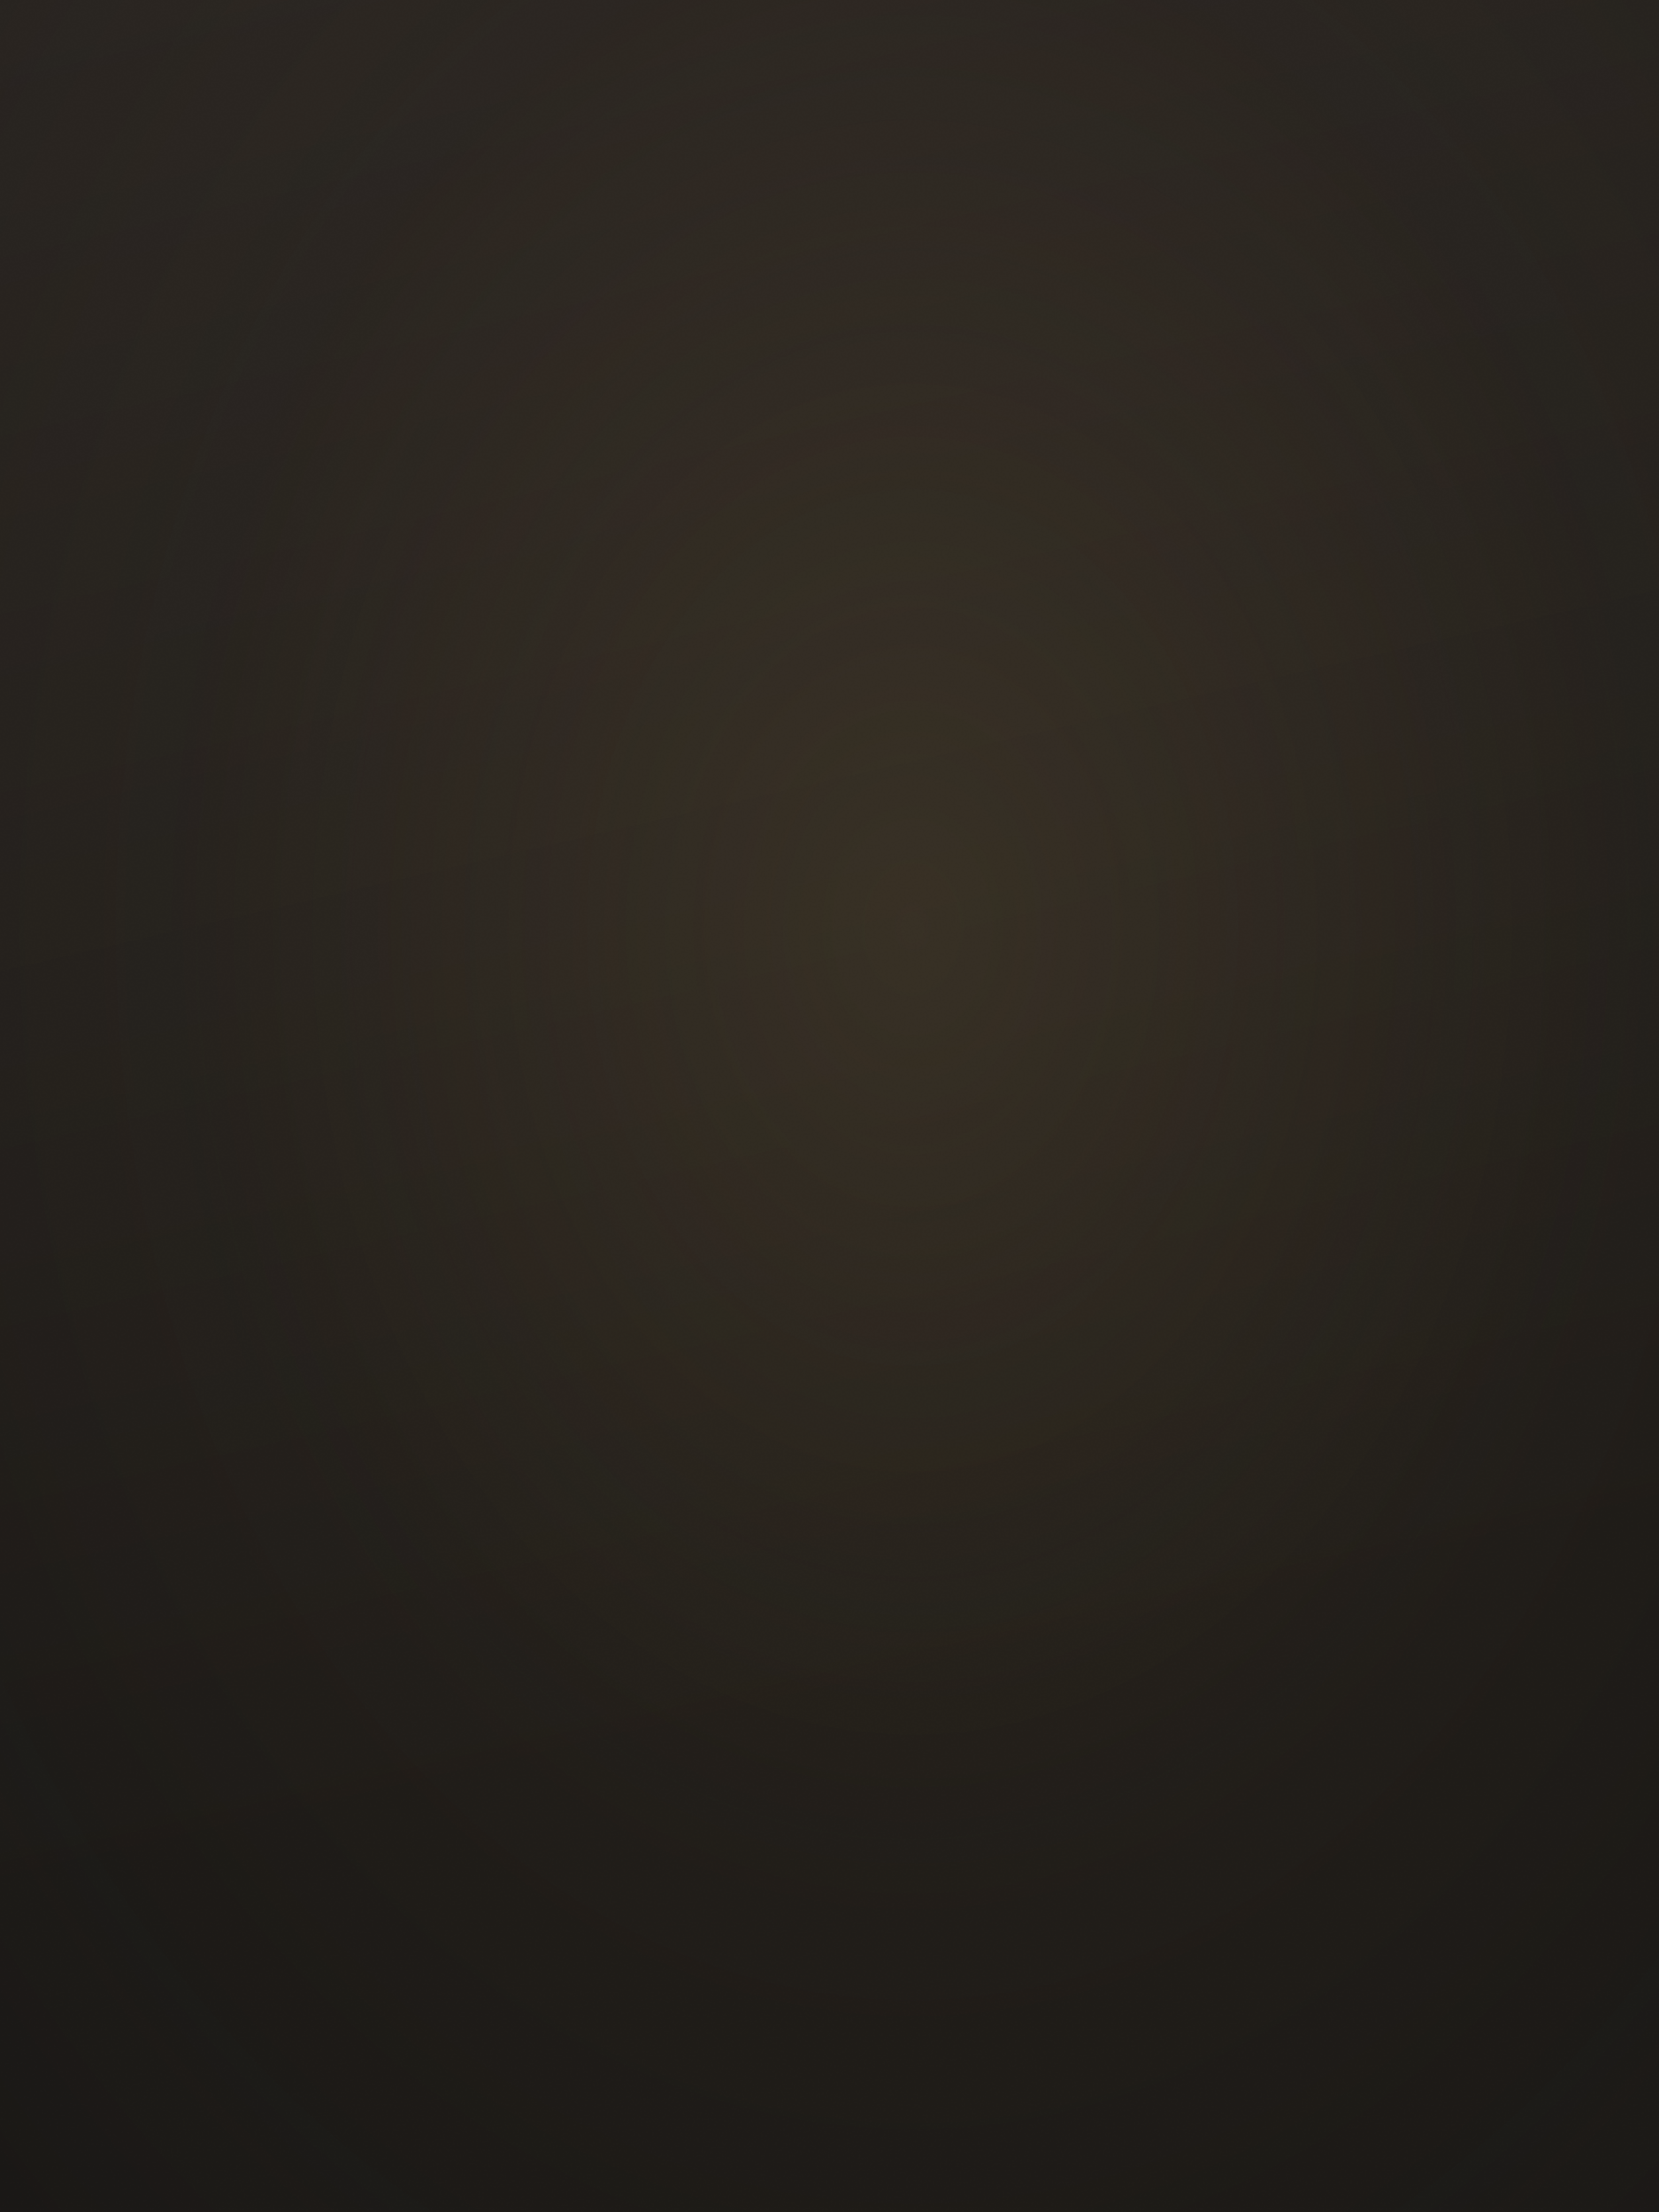
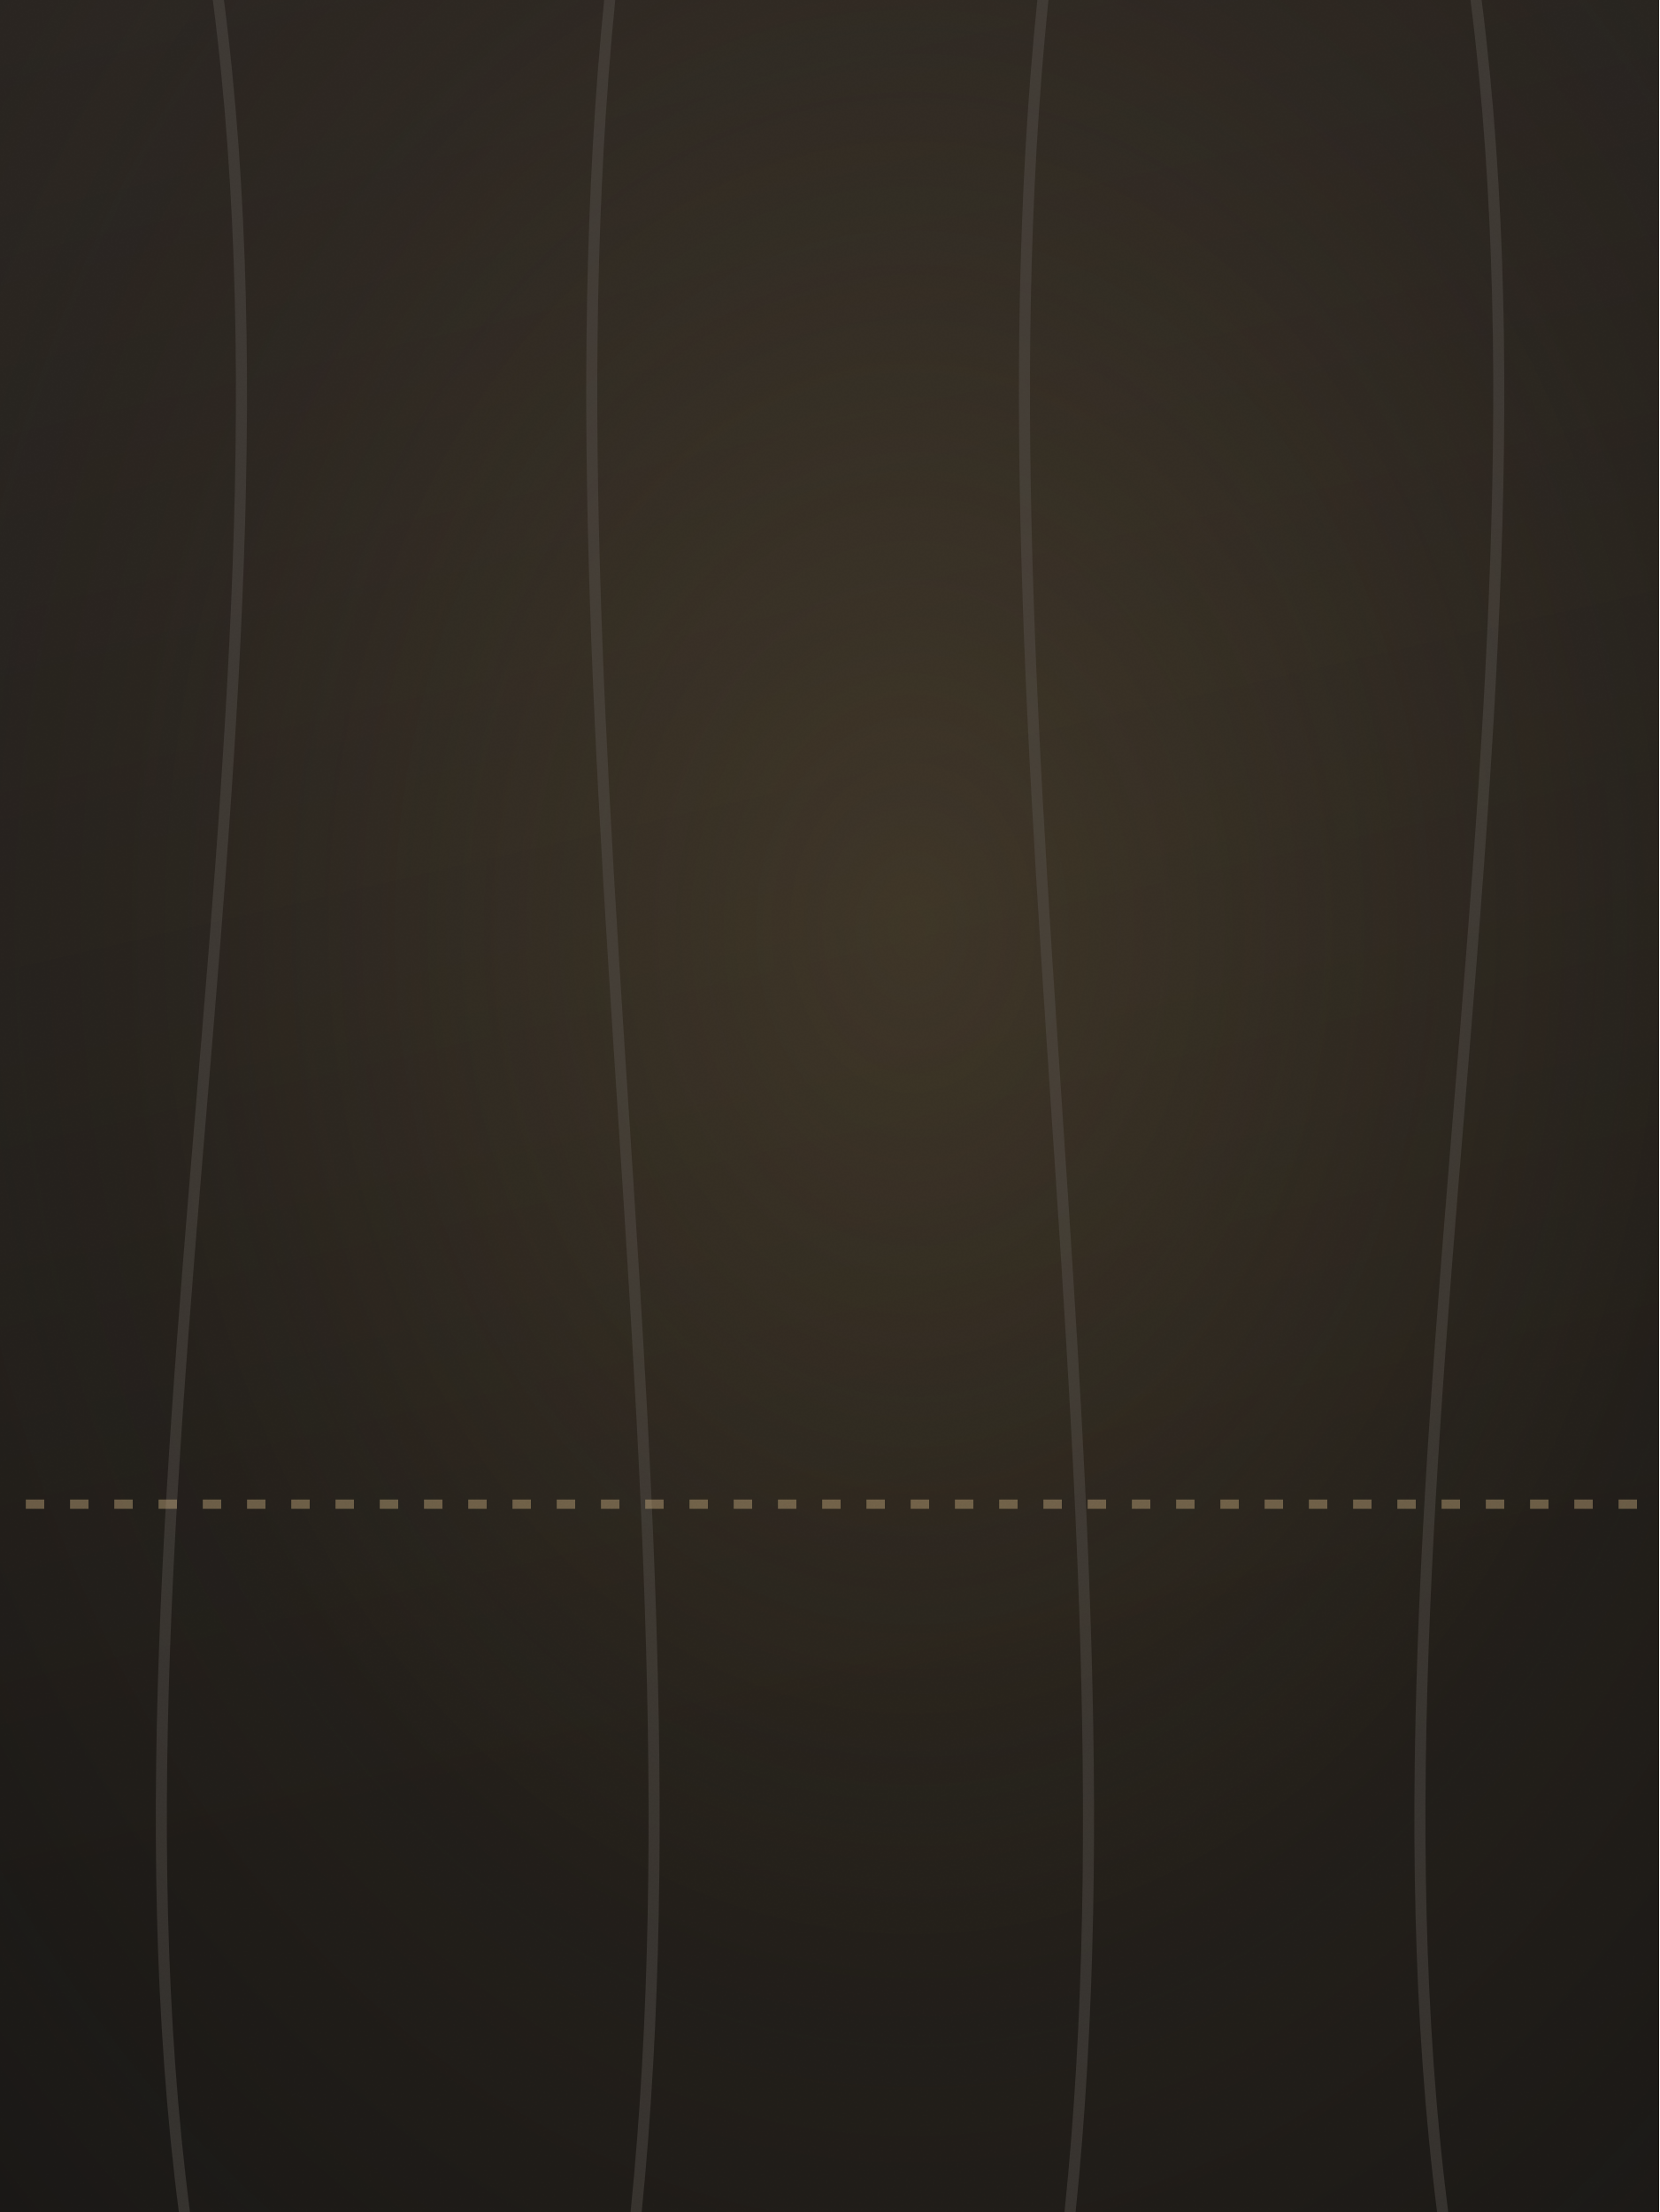
<svg xmlns="http://www.w3.org/2000/svg" width="900" height="1200" viewBox="0 0 900 1200" preserveAspectRatio="xMidYMid slice">
  <defs>
-     <linearGradient id="g" x1="0" y1="0" x2="0.146" y2="0.854">
+     <linearGradient id="l58" x1="0" y1="0" x2="0.146" y2="0.854">
      <stop offset="0" stop-color="#272320" />
      <stop offset="1" stop-color="#1A1816" />
    </linearGradient>
-     <radialGradient id="glow" cx="0.55" cy="0.42" r="0.8">
-       <stop offset="0" stop-color="#967C4F" stop-opacity="0.2" />
-       <stop offset="0.55" stop-color="#967C4F" stop-opacity="0.05" />
+     <radialGradient id="r59" cx="0.55" cy="0.42" r="0.8">
+       <stop offset="0" stop-color="#967C4F" stop-opacity="0.26" />
+       <stop offset="0.6" stop-color="#967C4F" stop-opacity="0.065" />
      <stop offset="1" stop-color="#967C4F" stop-opacity="0" />
    </radialGradient>
  </defs>
-   <rect width="900" height="1200" fill="url(#g)" />
-   <rect width="900" height="1200" fill="url(#glow)" />
-   <filter id="grain">
+   <rect width="900" height="1200" fill="url(#l58)" />
+   <rect width="900" height="1200" fill="url(#r59)" />
+   <g fill="none" stroke="#5A5450" stroke-width="6" opacity="0.4">
+     <path d="M 109.249 -60 C 184.548 360, 33.95 840, 109.249 1260" />
+     <path d="M 337.916 -60 C 279.329 360, 396.502 840, 337.916 1260" />
+     <path d="M 573.096 -60 C 512.894 360, 633.298 840, 573.096 1260" />
+     <path d="M 791.639 -60 C 865.739 360, 717.539 840, 791.639 1260" />
+   </g>
+   <line x1="-10" y1="816" x2="910" y2="816" stroke="#C0A77A" stroke-width="5" stroke-dasharray="10 14" opacity="0.45" />
+   <filter id="g60">
    <feTurbulence type="fractalNoise" baseFrequency="0.9" numOctaves="2" stitchTiles="stitch" />
    <feColorMatrix type="saturate" values="0" />
    <feComponentTransfer>
-       <feFuncA type="linear" slope="0.06" />
+       <feFuncA type="linear" slope="0.05" />
    </feComponentTransfer>
  </filter>
-   <rect width="100%" height="100%" filter="url(#grain)" style="mix-blend-mode:overlay" />
+   <rect width="100%" height="100%" filter="url(#g60)" style="mix-blend-mode:overlay" />
</svg>
